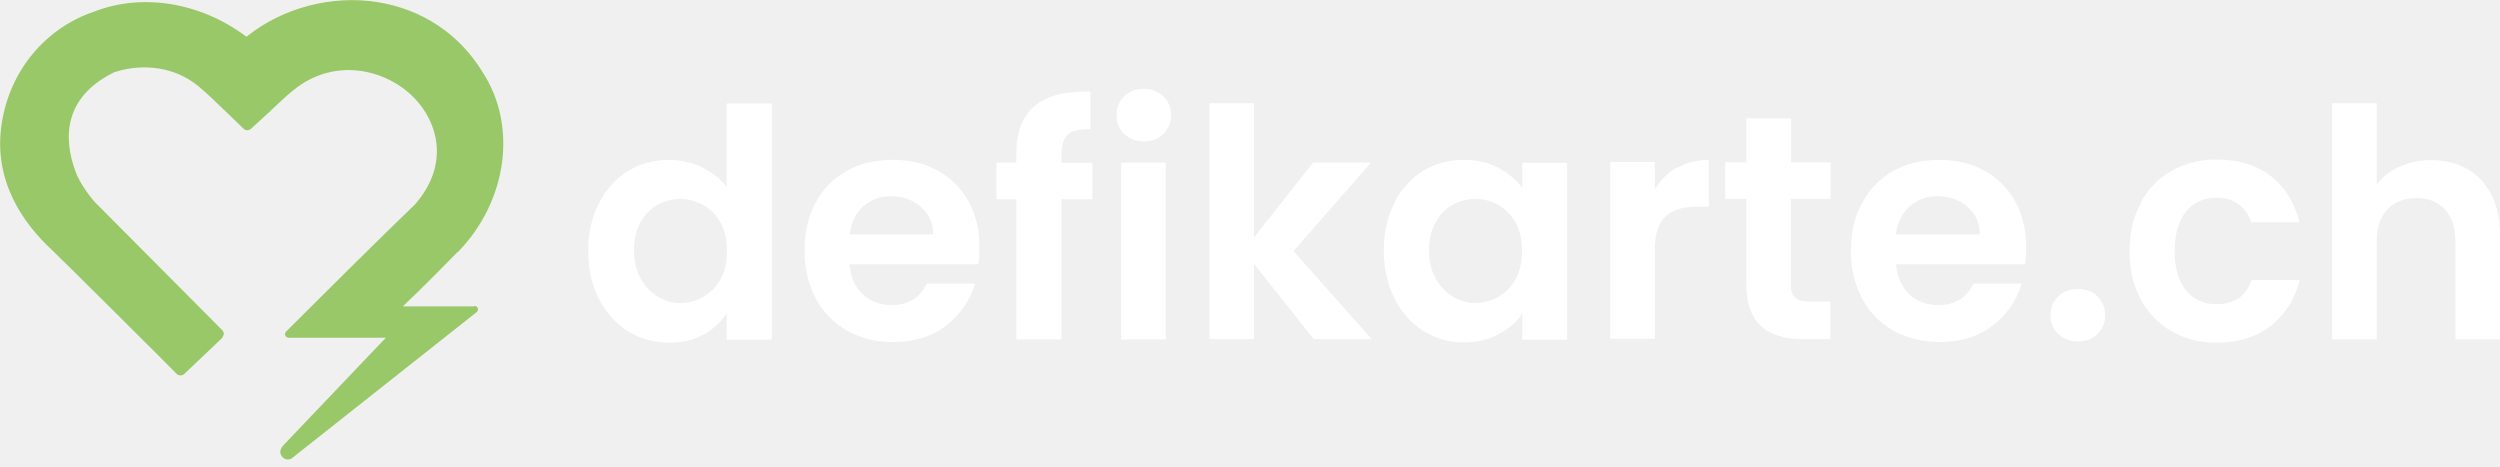
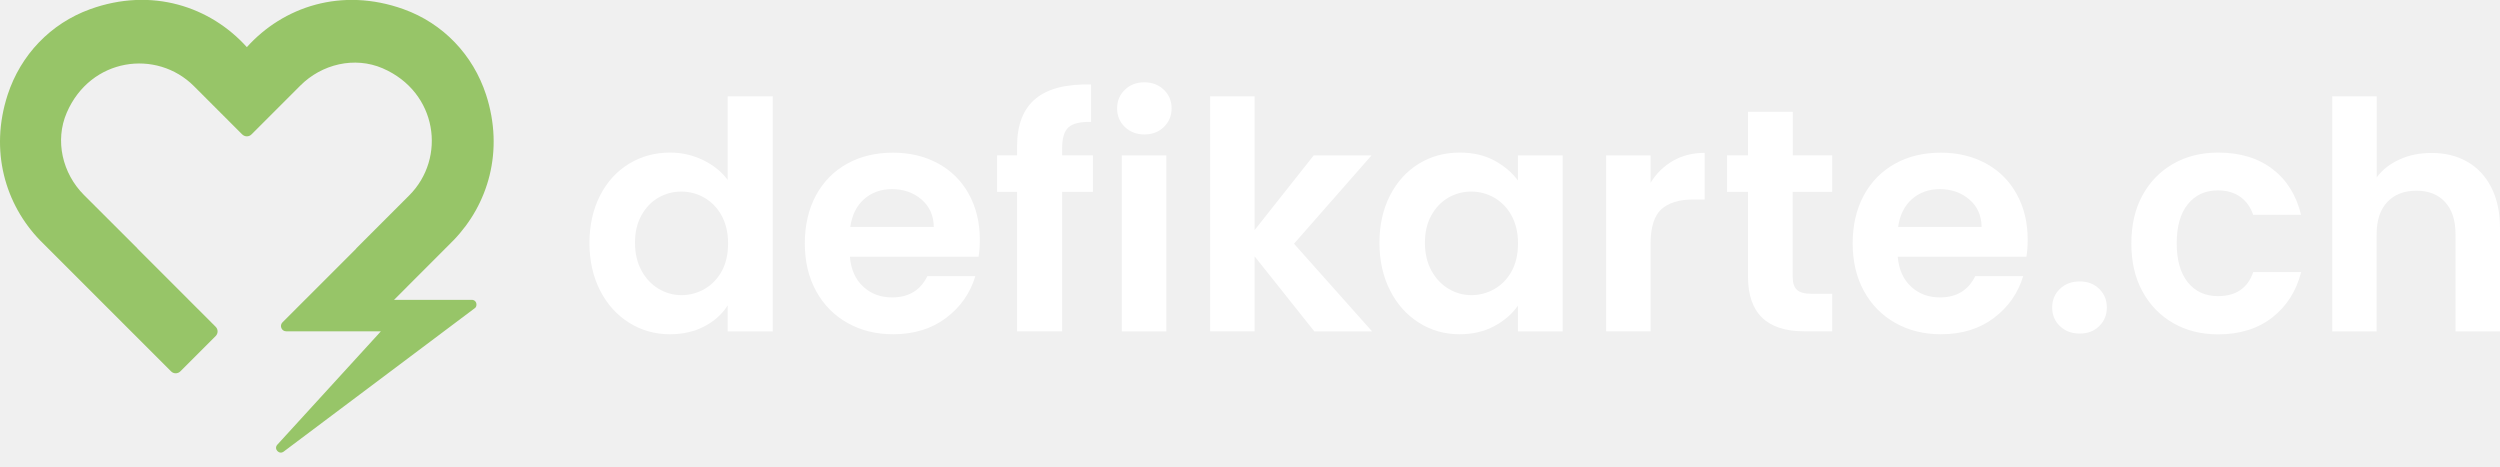
<svg xmlns="http://www.w3.org/2000/svg" width="150" height="28" viewBox="0 0 150 28" fill="none">
-   <g clip-path="url(#clip0_1491_26095)">
-     <path d="M35.953 12.168C36.381 11.345 36.969 10.7 37.7 10.253C38.431 9.806 39.251 9.591 40.16 9.591C40.838 9.591 41.497 9.734 42.121 10.038C42.745 10.342 43.244 10.736 43.6 11.237V6.209H46.31V20.381H43.6V18.806C43.262 19.325 42.798 19.755 42.21 20.077C41.622 20.399 40.927 20.56 40.125 20.56C39.233 20.56 38.413 20.327 37.682 19.88C36.952 19.415 36.364 18.771 35.936 17.93C35.508 17.089 35.294 16.14 35.294 15.049C35.294 13.957 35.508 13.027 35.936 12.204L35.953 12.168ZM43.244 13.384C42.995 12.919 42.656 12.561 42.21 12.311C41.764 12.06 41.319 11.935 40.82 11.935C40.321 11.935 39.875 12.06 39.447 12.293C39.019 12.543 38.681 12.883 38.431 13.349C38.164 13.814 38.039 14.369 38.039 15.013C38.039 15.657 38.164 16.212 38.431 16.695C38.699 17.178 39.037 17.536 39.465 17.804C39.893 18.055 40.339 18.18 40.82 18.18C41.301 18.18 41.782 18.055 42.21 17.804C42.638 17.554 42.977 17.196 43.244 16.731C43.511 16.265 43.618 15.711 43.618 15.049C43.618 14.387 43.494 13.832 43.244 13.367V13.384Z" fill="white" />
-     <path d="M58.681 15.854H50.963C51.034 16.623 51.301 17.214 51.765 17.661C52.228 18.09 52.816 18.305 53.494 18.305C54.492 18.305 55.187 17.876 55.615 17.017H58.503C58.2 18.037 57.611 18.878 56.756 19.54C55.9 20.202 54.831 20.524 53.565 20.524C52.549 20.524 51.64 20.291 50.838 19.844C50.036 19.397 49.394 18.753 48.948 17.912C48.503 17.088 48.271 16.122 48.271 15.049C48.271 13.975 48.485 12.991 48.931 12.168C49.376 11.344 50 10.7 50.802 10.253C51.604 9.806 52.531 9.591 53.565 9.591C54.599 9.591 55.472 9.806 56.257 10.235C57.059 10.665 57.665 11.291 58.111 12.078C58.556 12.883 58.77 13.796 58.77 14.816C58.77 15.192 58.752 15.55 58.699 15.854H58.681ZM55.989 14.046C55.989 13.367 55.722 12.812 55.241 12.4C54.759 11.989 54.171 11.774 53.476 11.774C52.816 11.774 52.264 11.971 51.8 12.382C51.337 12.794 51.07 13.349 50.98 14.064H55.989V14.046Z" fill="white" />
-     <path d="M65.544 11.953H63.69V20.363H60.98V11.953H59.786V9.752H60.98V9.215C60.98 7.909 61.355 6.961 62.086 6.352C62.816 5.744 63.939 5.457 65.419 5.493V7.748C64.777 7.748 64.314 7.837 64.064 8.07C63.815 8.303 63.69 8.714 63.69 9.323V9.77H65.544V11.971V11.953Z" fill="white" />
-     <path d="M67.451 8.034C67.148 7.73 66.987 7.354 66.987 6.907C66.987 6.459 67.148 6.084 67.451 5.779C67.754 5.475 68.146 5.332 68.627 5.332C69.109 5.332 69.483 5.475 69.804 5.779C70.107 6.084 70.267 6.459 70.267 6.907C70.267 7.354 70.107 7.73 69.804 8.034C69.501 8.338 69.109 8.481 68.627 8.481C68.146 8.481 67.772 8.338 67.451 8.034ZM69.946 9.752V20.363H67.272V9.752H69.946Z" fill="white" />
-     <path d="M78.824 20.346L75.241 15.836V20.346H72.567V6.191H75.241V14.244L78.788 9.752H82.264L77.612 15.067L82.299 20.346H78.824Z" fill="white" />
-     <path d="M83.654 12.168C84.082 11.344 84.652 10.7 85.383 10.253C86.114 9.806 86.934 9.591 87.843 9.591C88.627 9.591 89.323 9.752 89.911 10.074C90.499 10.396 90.98 10.79 91.337 11.273V9.77H94.028V20.381H91.337V18.824C90.998 19.325 90.517 19.737 89.911 20.059C89.305 20.381 88.61 20.542 87.825 20.542C86.934 20.542 86.132 20.309 85.401 19.862C84.67 19.397 84.1 18.753 83.672 17.912C83.244 17.07 83.03 16.122 83.03 15.031C83.03 13.939 83.244 13.009 83.672 12.185L83.654 12.168ZM90.945 13.384C90.695 12.919 90.356 12.561 89.911 12.311C89.483 12.06 89.02 11.935 88.52 11.935C88.021 11.935 87.558 12.06 87.148 12.293C86.72 12.543 86.381 12.883 86.132 13.349C85.865 13.814 85.74 14.368 85.74 15.013C85.74 15.657 85.865 16.212 86.132 16.695C86.399 17.178 86.738 17.536 87.166 17.804C87.594 18.055 88.039 18.18 88.52 18.18C89.002 18.18 89.483 18.055 89.911 17.804C90.339 17.554 90.695 17.196 90.945 16.731C91.194 16.265 91.319 15.711 91.319 15.049C91.319 14.386 91.194 13.832 90.945 13.367V13.384Z" fill="white" />
-     <path d="M100.641 10.074C101.194 9.752 101.836 9.591 102.531 9.591V12.4H101.818C100.98 12.4 100.338 12.597 99.928 12.991C99.501 13.384 99.287 14.082 99.287 15.049V20.327H96.613V9.716H99.287V11.362C99.625 10.808 100.071 10.36 100.623 10.038L100.641 10.074Z" fill="white" />
-     <path d="M107.451 11.953V17.088C107.451 17.446 107.54 17.697 107.7 17.858C107.878 18.019 108.164 18.09 108.574 18.09H109.821V20.345H108.146C105.9 20.345 104.777 19.254 104.777 17.053V11.935H103.511V9.734H104.777V7.104H107.468V9.734H109.839V11.935H107.468L107.451 11.953Z" fill="white" />
-     <path d="M121.48 15.854H113.761C113.833 16.623 114.1 17.214 114.563 17.661C115.027 18.09 115.615 18.305 116.292 18.305C117.291 18.305 117.986 17.876 118.414 17.017H121.301C120.998 18.037 120.41 18.878 119.554 19.54C118.681 20.202 117.629 20.524 116.364 20.524C115.348 20.524 114.439 20.291 113.619 19.844C112.816 19.397 112.175 18.753 111.729 17.912C111.283 17.088 111.052 16.122 111.052 15.049C111.052 13.975 111.266 12.991 111.729 12.168C112.175 11.344 112.799 10.7 113.601 10.253C114.403 9.806 115.33 9.591 116.364 9.591C117.398 9.591 118.271 9.806 119.055 10.235C119.857 10.665 120.464 11.291 120.909 12.078C121.355 12.883 121.569 13.796 121.569 14.816C121.569 15.192 121.551 15.55 121.497 15.854H121.48ZM118.788 14.046C118.788 13.367 118.521 12.812 118.039 12.4C117.558 11.989 116.97 11.774 116.257 11.774C115.597 11.774 115.045 11.971 114.581 12.382C114.118 12.794 113.85 13.349 113.743 14.064H118.752L118.788 14.046Z" fill="white" />
-     <path d="M123.494 20.041C123.191 19.737 123.03 19.361 123.03 18.913C123.03 18.466 123.191 18.09 123.494 17.786C123.797 17.482 124.207 17.339 124.688 17.339C125.169 17.339 125.544 17.482 125.847 17.786C126.15 18.09 126.31 18.466 126.31 18.913C126.31 19.361 126.15 19.737 125.847 20.041C125.544 20.345 125.151 20.488 124.688 20.488C124.225 20.488 123.815 20.345 123.494 20.041Z" fill="white" />
-     <path d="M128.431 12.168C128.877 11.345 129.483 10.701 130.285 10.253C131.069 9.806 131.978 9.573 132.994 9.573C134.296 9.573 135.383 9.895 136.239 10.557C137.094 11.22 137.665 12.132 137.968 13.331H135.08C134.919 12.866 134.67 12.508 134.313 12.257C133.957 11.989 133.511 11.864 132.976 11.864C132.21 11.864 131.604 12.15 131.158 12.705C130.713 13.259 130.481 14.047 130.481 15.067C130.481 16.087 130.695 16.856 131.158 17.411C131.604 17.966 132.21 18.252 132.976 18.252C134.064 18.252 134.759 17.769 135.098 16.802H137.985C137.7 17.948 137.112 18.86 136.256 19.54C135.383 20.22 134.313 20.56 133.012 20.56C131.996 20.56 131.087 20.328 130.303 19.88C129.518 19.433 128.894 18.789 128.449 17.966C128.003 17.142 127.771 16.176 127.771 15.085C127.771 13.993 127.985 13.027 128.449 12.204L128.431 12.168Z" fill="white" />
-     <path d="M148.021 10.128C148.645 10.486 149.127 10.987 149.483 11.685C149.84 12.365 150 13.188 150 14.136V20.363H147.326V14.512C147.326 13.671 147.112 13.027 146.702 12.562C146.275 12.114 145.704 11.882 144.991 11.882C144.278 11.882 143.672 12.114 143.244 12.562C142.816 13.009 142.603 13.653 142.603 14.512V20.363H139.929V6.191H142.603V11.076C142.941 10.611 143.405 10.253 143.975 10.003C144.545 9.734 145.187 9.609 145.882 9.609C146.685 9.609 147.398 9.788 148.021 10.128Z" fill="white" />
-     <path d="M16.922 26.799C16.922 26.799 16.815 26.996 16.815 27.103C16.815 27.354 17.029 27.568 17.278 27.568C17.35 27.568 17.439 27.55 17.51 27.497L17.599 27.425L28.625 18.707C28.625 18.707 28.678 18.617 28.678 18.564C28.678 18.456 28.607 18.367 28.5 18.367H28.465L28.393 18.385H24.172L24.332 18.224C25.276 17.346 26.951 15.628 27.449 15.127H27.467C30.442 12.083 31.065 7.536 28.946 4.314C27.556 2.04 25.33 0.554 22.64 0.125C19.897 -0.305 16.976 0.465 14.838 2.166L14.785 2.201L14.731 2.166C12.024 0.143 8.532 -0.43 5.647 0.698C2.725 1.682 0.588 4.242 0.107 7.393C-0.445 10.848 1.425 13.426 3.082 14.966C3.367 15.216 10.314 22.126 10.599 22.431C10.723 22.556 10.937 22.556 11.062 22.431L13.306 20.3C13.306 20.3 13.413 20.139 13.431 20.05C13.431 19.96 13.395 19.871 13.324 19.799L5.718 12.155C5.718 12.155 5.077 11.475 4.631 10.544C3.972 8.95 3.385 6.05 6.822 4.35L6.911 4.314C8.693 3.759 10.545 4.063 11.881 5.155C12.326 5.513 13.11 6.265 13.68 6.82C14.019 7.142 14.357 7.483 14.624 7.733C14.731 7.841 14.927 7.841 15.052 7.733C15.372 7.447 15.8 7.053 16.245 6.641L16.334 6.552C16.78 6.14 17.225 5.71 17.546 5.46C20.021 3.383 23.174 4.135 24.866 5.889C26.22 7.286 27.04 9.81 24.902 12.262C23.228 13.856 18.169 18.886 17.172 19.889C17.1 19.96 17.082 20.05 17.118 20.121C17.154 20.211 17.243 20.265 17.332 20.265H23.157L23.014 20.408L16.993 26.727V26.781H16.94L16.922 26.799Z" fill="#98C867" />
+   <g clip-path="url(#clip0_877_721)">
+     <g clip-path="url(#clip1_877_721)">
+       <path d="M36.007 11.724C36.43 10.901 37.012 10.266 37.753 9.819C38.488 9.372 39.311 9.155 40.211 9.155C40.898 9.155 41.551 9.302 42.174 9.601C42.797 9.901 43.291 10.295 43.662 10.795V5.78H46.366V19.885H43.662V18.321C43.333 18.844 42.868 19.262 42.268 19.579C41.669 19.896 40.981 20.055 40.193 20.055C39.305 20.055 38.488 19.826 37.753 19.367C37.018 18.909 36.436 18.268 36.007 17.433C35.583 16.604 35.366 15.646 35.366 14.564C35.372 13.499 35.583 12.553 36.007 11.724ZM43.297 12.935C43.044 12.471 42.698 12.118 42.268 11.865C41.833 11.618 41.375 11.495 40.875 11.495C40.381 11.495 39.922 11.618 39.505 11.859C39.087 12.1 38.746 12.453 38.488 12.918C38.229 13.382 38.1 13.929 38.1 14.564C38.1 15.199 38.229 15.757 38.488 16.233C38.746 16.71 39.093 17.074 39.517 17.327C39.94 17.58 40.399 17.709 40.881 17.709C41.375 17.709 41.839 17.586 42.274 17.339C42.703 17.092 43.05 16.733 43.303 16.275C43.556 15.81 43.685 15.258 43.685 14.605C43.685 13.952 43.55 13.4 43.297 12.935Z" fill="white" />
+       <path d="M58.714 15.405H50.994C51.058 16.169 51.323 16.763 51.793 17.198C52.264 17.633 52.84 17.845 53.528 17.845C54.521 17.845 55.221 17.421 55.644 16.569H58.52C58.214 17.586 57.632 18.421 56.767 19.073C55.903 19.726 54.845 20.055 53.587 20.055C52.569 20.055 51.658 19.832 50.853 19.379C50.047 18.926 49.418 18.291 48.965 17.462C48.513 16.639 48.289 15.681 48.289 14.605C48.289 13.511 48.513 12.553 48.953 11.73C49.4 10.907 50.018 10.272 50.823 9.825C51.623 9.378 52.546 9.16 53.587 9.16C54.592 9.16 55.492 9.378 56.285 9.807C57.079 10.242 57.696 10.854 58.132 11.647C58.567 12.441 58.79 13.352 58.79 14.381C58.79 14.752 58.767 15.099 58.714 15.405ZM56.027 13.611C56.015 12.923 55.768 12.377 55.286 11.965C54.804 11.553 54.21 11.348 53.516 11.348C52.858 11.348 52.299 11.547 51.846 11.947C51.394 12.347 51.117 12.906 51.017 13.617H56.027V13.611Z" fill="white" />
+       <path d="M65.575 11.512H63.729V19.879H61.024V11.512H59.825V9.319H61.024V8.784C61.024 7.491 61.395 6.538 62.13 5.927C62.864 5.315 63.976 5.033 65.463 5.068V7.314C64.817 7.302 64.364 7.408 64.111 7.638C63.858 7.867 63.729 8.278 63.729 8.878V9.319H65.575V11.512Z" fill="white" />
+       <path d="M67.492 7.62C67.18 7.32 67.027 6.95 67.027 6.503C67.027 6.056 67.18 5.686 67.492 5.386C67.803 5.086 68.192 4.939 68.662 4.939C69.132 4.939 69.52 5.086 69.832 5.386C70.144 5.686 70.296 6.056 70.296 6.503C70.296 6.95 70.138 7.32 69.832 7.62C69.52 7.92 69.132 8.067 68.662 8.067C68.192 8.067 67.803 7.914 67.492 7.62ZM69.979 9.325V19.885H67.31V9.325H69.979Z" fill="white" />
+       <path d="M78.857 19.879L75.276 15.381V19.879H72.607V5.78H75.276V13.805L78.822 9.325H82.291L77.64 14.623L82.326 19.885H78.857V19.879Z" fill="white" />
+       <path d="M83.402 11.724C83.825 10.901 84.407 10.266 85.137 9.819C85.866 9.372 86.683 9.155 87.588 9.155C88.376 9.155 89.064 9.313 89.658 9.631C90.246 9.948 90.722 10.348 91.075 10.83V9.325H93.762V19.885H91.075V18.338C90.734 18.832 90.258 19.244 89.658 19.567C89.052 19.891 88.359 20.055 87.571 20.055C86.683 20.055 85.871 19.826 85.142 19.367C84.413 18.909 83.831 18.268 83.408 17.433C82.985 16.604 82.767 15.646 82.767 14.564C82.767 13.499 82.979 12.553 83.402 11.724ZM90.693 12.935C90.44 12.471 90.093 12.118 89.664 11.865C89.229 11.618 88.77 11.495 88.27 11.495C87.776 11.495 87.318 11.618 86.9 11.859C86.483 12.1 86.142 12.453 85.883 12.917C85.625 13.382 85.495 13.929 85.495 14.564C85.495 15.199 85.625 15.757 85.883 16.233C86.142 16.71 86.489 17.074 86.912 17.327C87.335 17.58 87.794 17.709 88.276 17.709C88.77 17.709 89.235 17.586 89.67 17.339C90.099 17.092 90.446 16.733 90.699 16.275C90.951 15.81 91.081 15.258 91.081 14.605C91.081 13.952 90.946 13.4 90.693 12.935Z" fill="white" />
+       <path d="M100.382 9.648C100.935 9.331 101.564 9.172 102.281 9.172V11.971H101.576C100.735 11.971 100.106 12.171 99.676 12.559C99.253 12.953 99.035 13.641 99.035 14.617V19.879H96.366V9.325H99.035V10.965C99.382 10.401 99.829 9.966 100.382 9.648Z" fill="white" />
+       <path d="M107.561 11.512V16.622C107.561 16.98 107.649 17.233 107.82 17.392C107.99 17.55 108.278 17.627 108.69 17.627H109.93V19.879H108.255C106.009 19.879 104.88 18.785 104.88 16.598V11.512H103.622V9.319H104.88V6.709H107.567V9.319H109.93V11.512H107.561Z" fill="white" />
+       <path d="M121.584 15.405H113.864C113.929 16.169 114.194 16.763 114.664 17.198C115.134 17.633 115.71 17.845 116.398 17.845C117.392 17.845 118.092 17.421 118.515 16.569H121.39C121.084 17.586 120.502 18.421 119.638 19.073C118.774 19.726 117.715 20.055 116.457 20.055C115.44 20.055 114.529 19.832 113.723 19.379C112.918 18.926 112.289 18.291 111.836 17.462C111.383 16.639 111.16 15.681 111.16 14.605C111.16 13.511 111.383 12.553 111.824 11.73C112.271 10.907 112.894 10.272 113.694 9.825C114.493 9.378 115.416 9.16 116.457 9.16C117.463 9.16 118.362 9.378 119.156 9.807C119.95 10.242 120.567 10.854 121.002 11.647C121.443 12.441 121.661 13.352 121.661 14.381C121.661 14.752 121.637 15.099 121.584 15.405ZM118.897 13.611C118.885 12.923 118.639 12.377 118.156 11.965C117.674 11.553 117.08 11.348 116.387 11.348C115.728 11.348 115.17 11.547 114.717 11.947C114.264 12.347 113.988 12.906 113.888 13.617H118.897V13.611Z" fill="white" />
+       <path d="M123.595 19.567C123.283 19.267 123.13 18.897 123.13 18.45C123.13 18.003 123.283 17.633 123.595 17.333C123.906 17.033 124.3 16.886 124.788 16.886C125.259 16.886 125.647 17.033 125.953 17.333C126.258 17.633 126.411 18.003 126.411 18.45C126.411 18.897 126.258 19.267 125.953 19.567C125.647 19.867 125.259 20.014 124.788 20.014C124.3 20.014 123.906 19.867 123.595 19.567Z" fill="white" />
+       <path d="M128.539 11.736C128.986 10.918 129.598 10.283 130.386 9.831C131.173 9.378 132.073 9.155 133.09 9.155C134.401 9.155 135.483 9.484 136.342 10.136C137.2 10.789 137.776 11.706 138.064 12.888H135.189C135.036 12.429 134.778 12.071 134.419 11.812C134.054 11.553 133.608 11.424 133.078 11.424C132.314 11.424 131.714 11.7 131.267 12.253C130.821 12.806 130.603 13.588 130.603 14.605C130.603 15.61 130.827 16.386 131.267 16.939C131.714 17.492 132.314 17.768 133.078 17.768C134.16 17.768 134.866 17.286 135.195 16.322H138.07C137.776 17.468 137.2 18.374 136.336 19.05C135.471 19.72 134.39 20.061 133.096 20.061C132.079 20.061 131.179 19.838 130.391 19.385C129.604 18.932 128.986 18.297 128.545 17.48C128.098 16.663 127.881 15.704 127.881 14.611C127.881 13.517 128.098 12.553 128.539 11.736Z" fill="white" />
+       <path d="M148.019 9.695C148.642 10.048 149.13 10.56 149.477 11.242C149.824 11.924 150 12.735 150 13.688V19.885H147.331V14.052C147.331 13.211 147.119 12.571 146.701 12.118C146.284 11.665 145.708 11.442 144.985 11.442C144.25 11.442 143.668 11.665 143.238 12.118C142.815 12.571 142.598 13.211 142.598 14.052V19.885H139.934V5.78H142.603V10.642C142.944 10.183 143.403 9.825 143.973 9.566C144.544 9.307 145.179 9.178 145.878 9.178C146.684 9.172 147.395 9.343 148.019 9.695Z" fill="white" />
+       <path d="M28.316 17.991H23.642L27.223 14.405C29.286 12.265 30.262 9.06 29.163 5.68C28.381 3.287 26.588 1.405 24.218 0.553C20.485 -0.788 16.986 0.412 14.811 2.828C12.635 0.412 9.131 -0.794 5.404 0.553C3.034 1.411 1.241 3.293 0.459 5.686C-0.641 9.066 0.329 12.271 2.393 14.411L10.266 22.284C10.419 22.436 10.666 22.436 10.819 22.284L12.941 20.161C13.094 20.008 13.094 19.761 12.941 19.608L8.243 14.911L8.249 14.905L5.039 11.7C3.746 10.407 3.281 8.443 4.004 6.762C5.433 3.457 9.396 2.928 11.636 5.168L14.529 8.061C14.687 8.22 14.94 8.22 15.093 8.061L18.021 5.133C19.315 3.839 21.278 3.375 22.96 4.098C26.258 5.527 26.794 9.49 24.547 11.73L21.372 14.905L21.378 14.911L16.951 19.338C16.751 19.538 16.892 19.879 17.174 19.879H22.854L16.639 26.682C16.41 26.934 16.745 27.299 17.016 27.099L28.487 18.491C28.552 18.45 28.587 18.368 28.587 18.28C28.593 18.121 28.475 17.991 28.316 17.991Z" fill="#97C568" />
+     </g>
  </g>
  <defs>
-     <clipPath id="clip0_1491_26095">
+     <clipPath id="clip0_877_721">
      <rect width="150" height="27.551" fill="white" />
+     </clipPath>
+     <clipPath id="clip1_877_721">
+       <rect width="150" height="27.158" fill="white" />
    </clipPath>
  </defs>
</svg>
